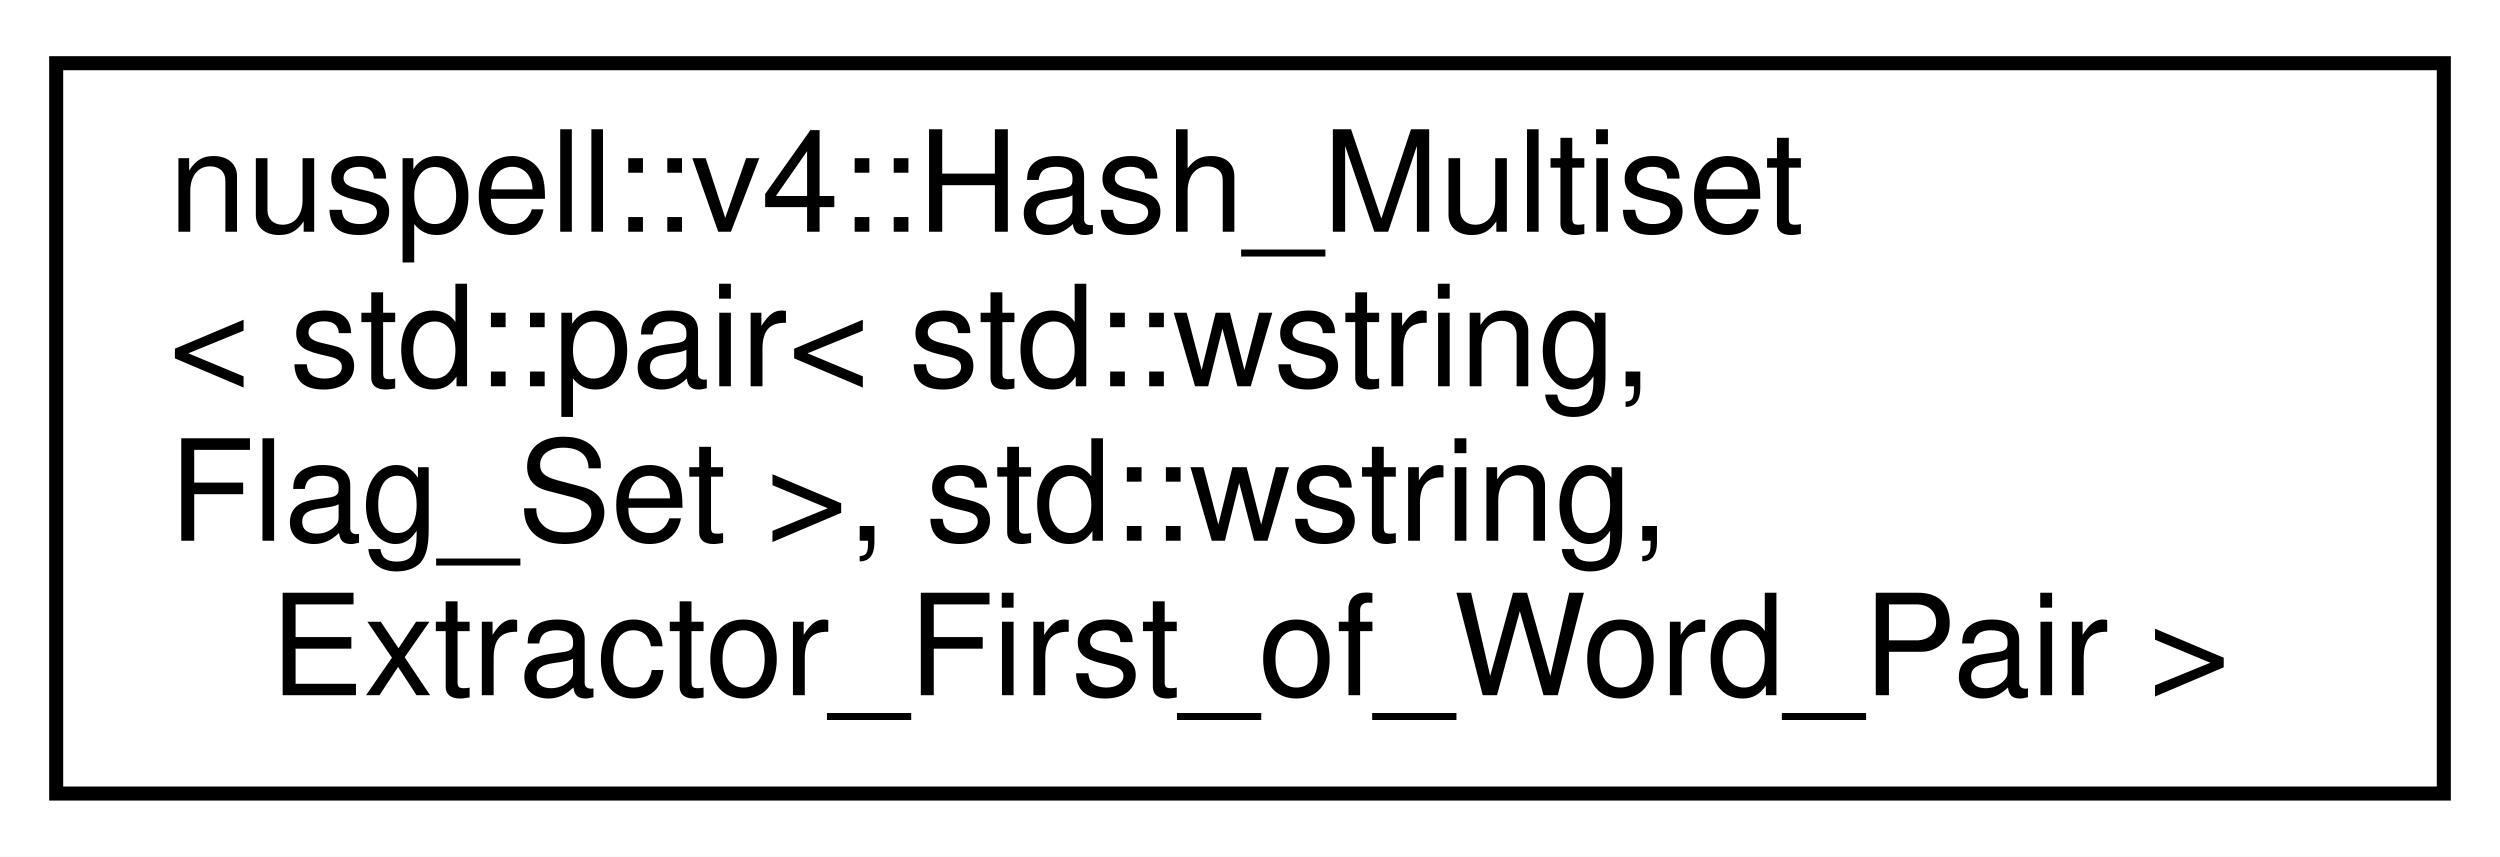
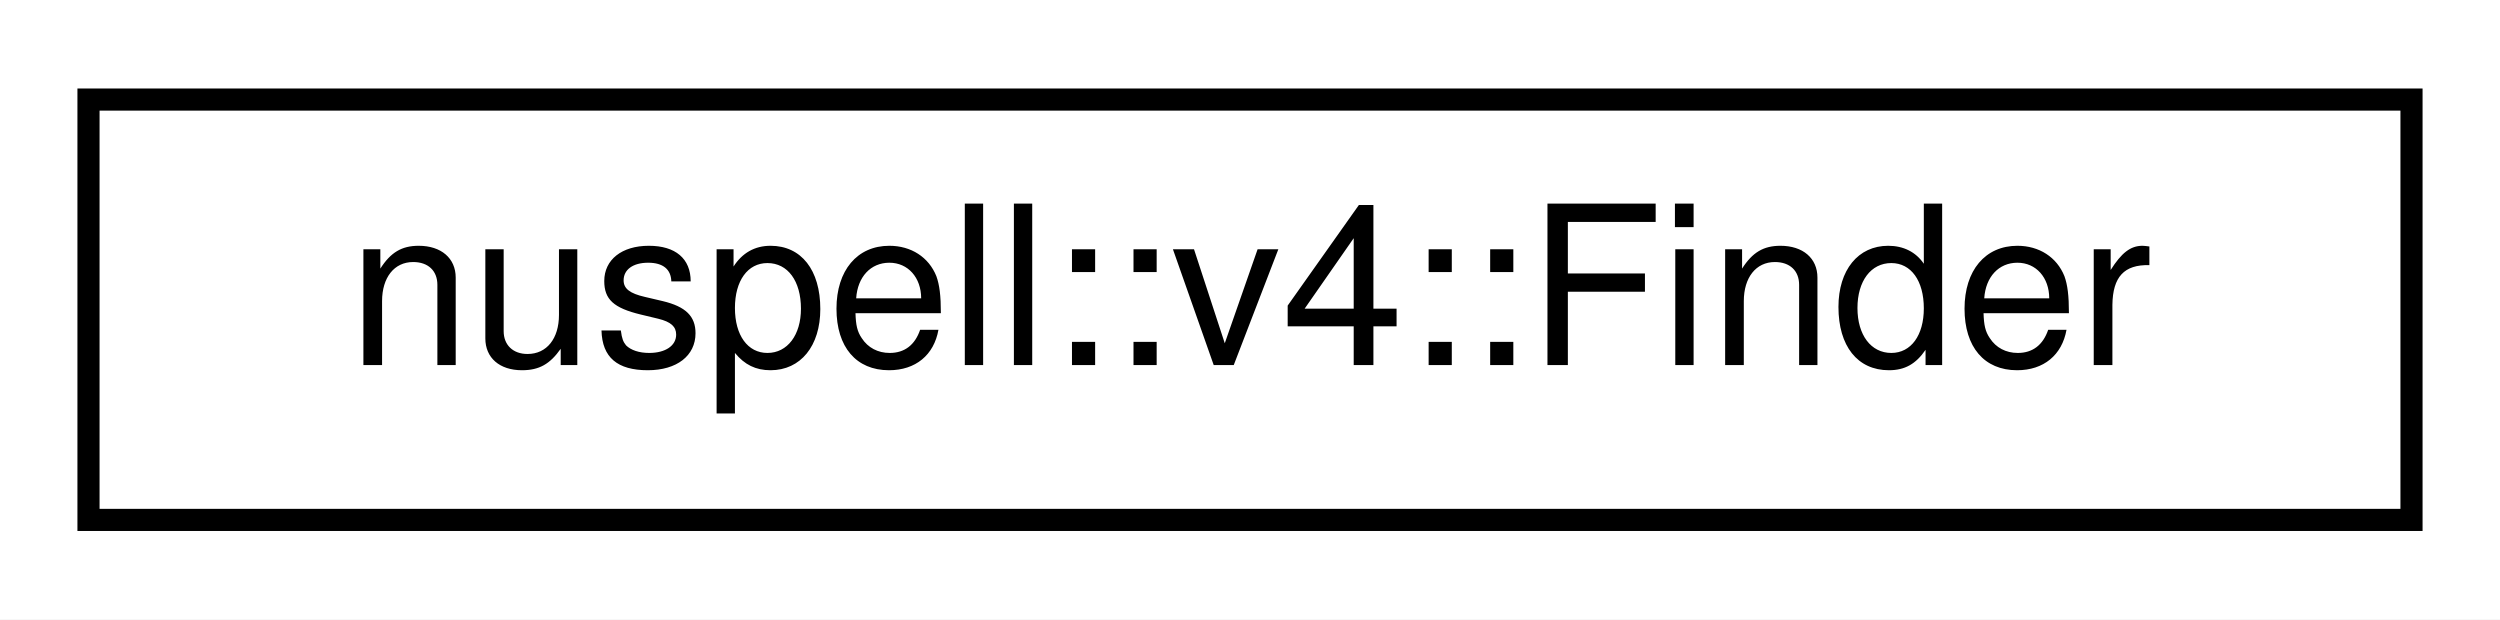
- <svg xmlns="http://www.w3.org/2000/svg" xmlns:xlink="http://www.w3.org/1999/xlink" width="178pt" height="61pt" viewBox="0.00 0.00 178.00 61.00">
-   <g id="graph0" class="graph" transform="scale(1 1) rotate(0) translate(4 57)">
-     <polygon fill="white" stroke="transparent" points="-4,4 -4,-57 174,-57 174,4 -4,4" />
+ <svg xmlns="http://www.w3.org/2000/svg" xmlns:xlink="http://www.w3.org/1999/xlink" width="113pt" height="28pt" viewBox="0.00 0.00 113.00 28.00">
+   <g id="graph0" class="graph" transform="scale(1 1) rotate(0) translate(4 24)">
+     <polygon fill="white" stroke="transparent" points="-4,4 -4,-24 109,-24 109,4 -4,4" />
    <g id="node1" class="node">
      <g id="a_node1">
-         <a xlink:href="classnuspell_1_1v4_1_1_hash___multiset.html" target="_top" xlink:title=" ">
-           <polygon fill="white" stroke="black" points="0,-0.5 0,-52.5 170,-52.5 170,-0.5 0,-0.5" />
-           <text text-anchor="start" x="8" y="-40.5" font-family="Helvetica,sans-Serif" font-size="10.00">nuspell::v4::Hash_Multiset</text>
-           <text text-anchor="start" x="8" y="-29.5" font-family="Helvetica,sans-Serif" font-size="10.00">&lt; std::pair&lt; std::wstring,</text>
-           <text text-anchor="start" x="8" y="-18.5" font-family="Helvetica,sans-Serif" font-size="10.00"> Flag_Set &gt;, std::wstring,</text>
-           <text text-anchor="middle" x="85" y="-7.5" font-family="Helvetica,sans-Serif" font-size="10.00"> Extractor_First_of_Word_Pair &gt;</text>
+         <a xlink:href="classnuspell_1_1v4_1_1_finder.html" target="_top" xlink:title=" ">
+           <polygon fill="white" stroke="black" points="0,-0.5 0,-19.5 105,-19.5 105,-0.5 0,-0.5" />
+           <text text-anchor="middle" x="52.5" y="-7.5" font-family="Helvetica,sans-Serif" font-size="10.00">nuspell::v4::Finder</text>
        </a>
      </g>
    </g>
  </g>
</svg>
